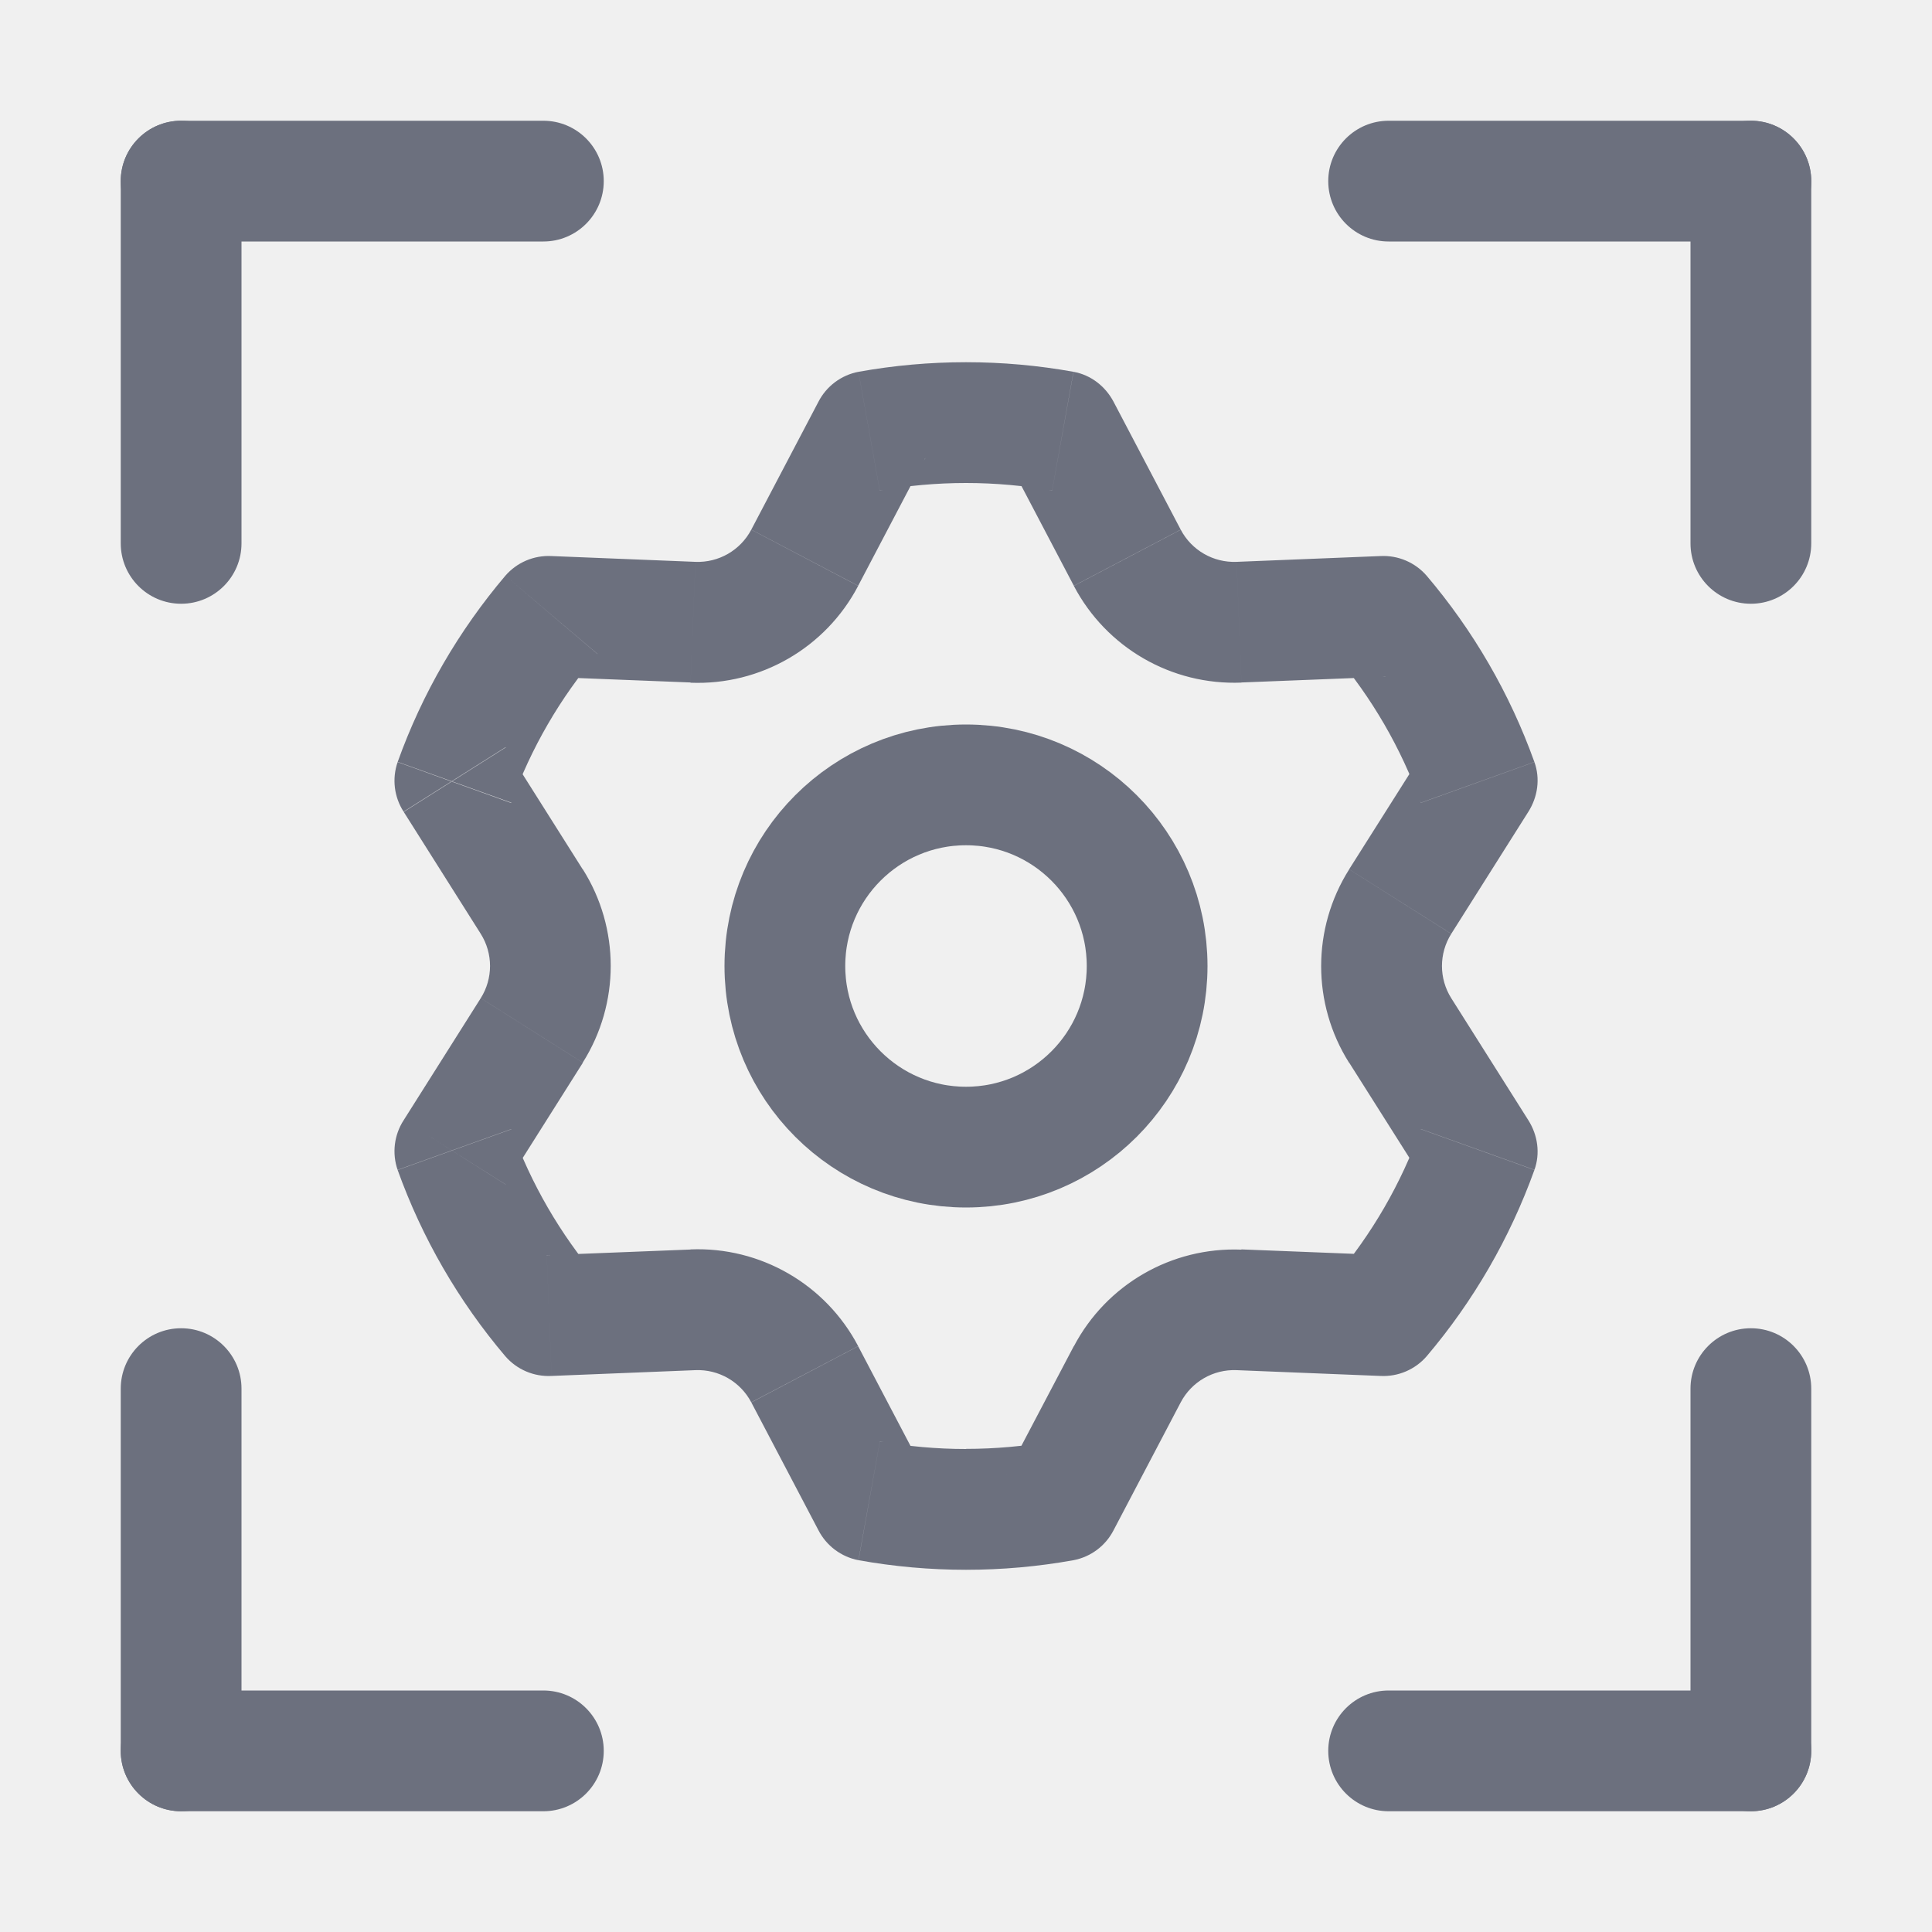
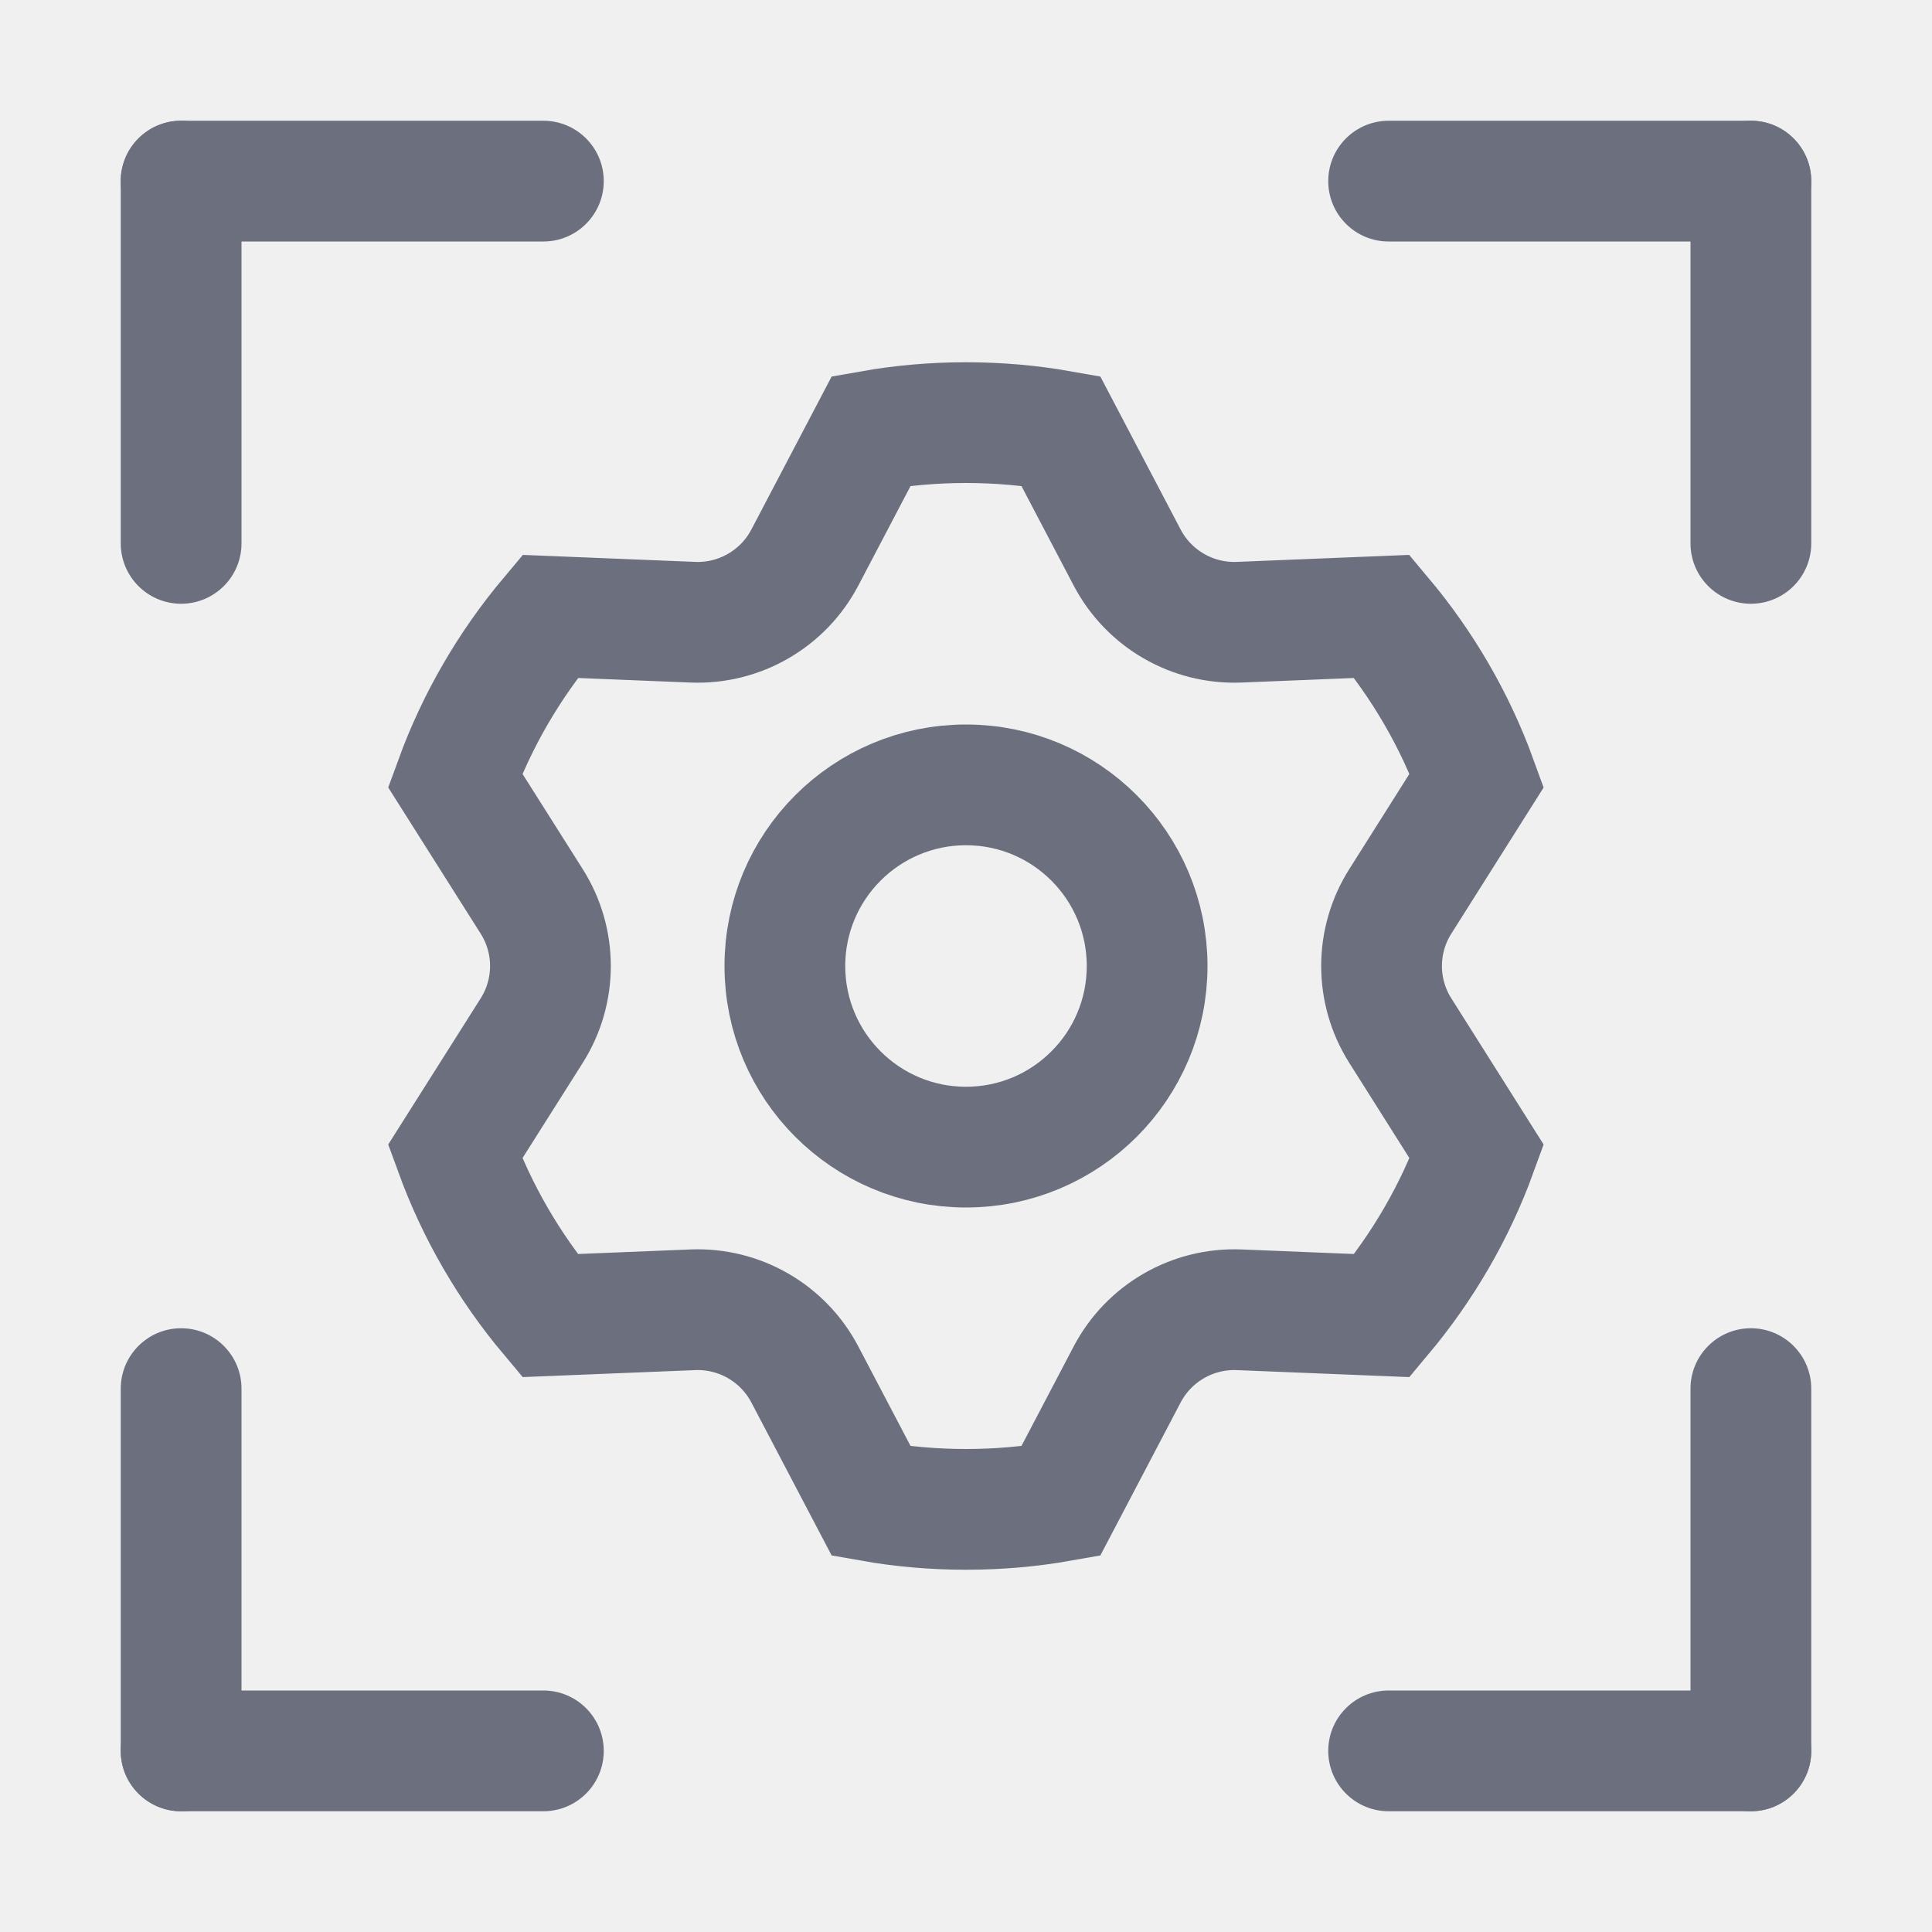
- <svg xmlns="http://www.w3.org/2000/svg" width="16" height="16" viewBox="0 0 16 16" fill="none">
-   <rect x="1" y="1" width="4" height="1" rx=".5" fill="#6C707E" />
-   <rect x="1" y="1" width="1" height="4" rx=".5" fill="#6C707E" />
-   <rect x="1" y="14" width="4" height="1" rx=".5" fill="#6C707E" />
-   <rect x="11" y="14" width="4" height="1" rx=".5" fill="#6C707E" />
-   <rect x="1" y="11" width="1" height="4" rx=".5" fill="#6C707E" />
-   <rect x="14" y="11" width="1" height="4" rx=".5" fill="#6C707E" />
-   <rect x="11" y="1" width="4" height="1" rx=".5" fill="#6C707E" />
-   <rect x="14" y="1" width="1" height="4" rx=".5" fill="#6C707E" />
+ <svg xmlns="http://www.w3.org/2000/svg" width="16" height="16" fill="none">
+   <rect width="4" height="1" x="1" y="1" fill="#6C707E" rx=".5" />
+   <rect width="1" height="4" x="1" y="1" fill="#6C707E" rx=".5" />
+   <rect width="4" height="1" x="1" y="14" fill="#6C707E" rx=".5" />
+   <rect width="4" height="1" x="11" y="14" fill="#6C707E" rx=".5" />
+   <rect width="1" height="4" x="1" y="11" fill="#6C707E" rx=".5" />
+   <rect width="1" height="4" x="14" y="11" fill="#6C707E" rx=".5" />
+   <rect width="4" height="1" x="11" y="1" fill="#6C707E" rx=".5" />
+   <rect width="1" height="4" x="14" y="1" fill="#6C707E" rx=".5" />
  <circle cx="8" cy="8" r="1.5" stroke="#6C707E" />
-   <mask id="a" fill="#fff">
-     <path fill-rule="evenodd" clip-rule="evenodd" d="M4.185 4.768a.474.474 0 0 1 .382-.163l1.192.048a.5.5 0 0 0 .463-.267l.555-1.057a.473.473 0 0 1 .333-.25 5.03 5.03 0 0 1 1.78 0c.144.026.265.12.333.25l.555 1.057a.5.5 0 0 0 .463.267l1.192-.048a.474.474 0 0 1 .382.163c.384.452.688.973.892 1.542.05.138.028.29-.05.413l-.638 1.01a.5.5 0 0 0 0 .534l.638 1.01c.078.123.1.275.05.413a4.995 4.995 0 0 1-.892 1.542.474.474 0 0 1-.382.163l-1.192-.048a.5.5 0 0 0-.463.267l-.555 1.057a.473.473 0 0 1-.333.25 5.03 5.03 0 0 1-1.78 0 .474.474 0 0 1-.333-.25l-.555-1.057a.5.5 0 0 0-.463-.267l-1.192.048a.474.474 0 0 1-.382-.163 4.994 4.994 0 0 1-.892-1.543.473.473 0 0 1 .05-.412l.638-1.01a.5.5 0 0 0 0-.534l-.638-1.01a.473.473 0 0 1-.05-.412c.204-.57.508-1.09.892-1.543z" />
-   </mask>
-   <path d="M3.293 6.31l-.942-.337.942.338zm.688 1.957l-.845-.534.845.534zm0-.534l-.845.534.845-.534zm-.638 1.544l-.845-.534.845.534zm1.224 2.118l-.04-1 .04 1zm-.382-.163l-.763.647.763-.647zm1.574.115l.04.999-.04-1zm1.35 1.574l-.176.984.177-.984zm-.332-.25l-.885.465.885-.465zm2.446 0l-.886-.465.886.465zm-.333.25l.177.984-.177-.984zm2.925-1.69l-.762-.646.762.647zm-.382.164l.04-1-.04 1zm1.224-2.118l.845-.534-.845.534zm.05.413l-.94-.338.94.338zm-.688-1.957l-.846-.534.846.534zm0 .534l.845-.534-.845.534zm.688-1.957l-.94.338.94-.338zm-.05.413l.845.534-.845-.534zm-1.224-2.118l-.04-.999.04 1zm.382.163l.763-.647-.763.647zm-2.592-1.44l-.885.466.885-.465zM7.11 3.08l-.177-.984.177.984zM5.76 4.653l-.04 1 .04-1zm.462-.267l-.886-.465.886.465zm4.019 6.96l-.04 1 .04-1zm-.463.268l-.885-.465.885.465zm-5.21-7.009l-.04 1 .04-1zm-.383.163l-.763-.647.763.647zm.342.837l1.192.047.08-1.998-1.192-.048-.08 1.999zm2.58-.754l.555-1.057-1.77-.93-.556 1.057 1.771.93zm.18-.788C7.516 4.022 7.755 4 8 4V2c-.363 0-.72.032-1.067.095l.353 1.968zM8 4c.244 0 .483.022.713.063l.354-1.968A6.03 6.03 0 0 0 8 2v2zm.338-.206l.555 1.057 1.77-.93-.555-1.057-1.77.93zm1.943 1.858l1.192-.047-.08-1.999-1.192.048.08 1.998zm.771-.237c.308.362.551.779.714 1.233l1.883-.676a5.996 5.996 0 0 0-1.071-1.85l-1.526 1.293zm.76.774l-.639 1.01 1.691 1.068.638-1.01-1.69-1.068zM11.173 8.8l.639 1.01 1.69-1.068-.638-1.01-1.69 1.068zm.593.55a3.996 3.996 0 0 1-.713 1.234l1.525 1.294a5.995 5.995 0 0 0 1.07-1.851l-1.882-.676zm-.293 1.044l-1.192-.047-.08 1.998 1.192.048.08-1.999zm-2.58.754l-.556 1.057 1.771.93.555-1.057-1.77-.93zm-.18.788c-.23.041-.469.063-.713.063v2c.363 0 .72-.032 1.067-.095l-.354-1.968zM8 12c-.244 0-.483-.022-.713-.063l-.354 1.968C7.28 13.968 7.637 14 8 14v-2zm-.338.206l-.555-1.057-1.77.93.555 1.057 1.77-.93zM5.72 10.348l-1.192.047.08 1.999 1.192-.048-.08-1.998zm-.771.237a3.995 3.995 0 0 1-.714-1.233l-1.883.675c.246.684.611 1.31 1.071 1.852l1.526-1.294zm-.76-.774l.638-1.01-1.69-1.068-.639 1.01L4.189 9.81zM4.826 7.2l-.638-1.01-1.69 1.068.638 1.01L4.826 7.2zm-.592-.55c.163-.455.406-.872.714-1.234L3.422 4.12a5.995 5.995 0 0 0-1.07 1.852l1.882.675zm-.046-.46a.527.527 0 0 1 .046.46L2.35 5.972c-.161.45-.082.922.147 1.284l1.69-1.068zM4.826 8.8a1.5 1.5 0 0 0 0-1.602l-1.69 1.068a.5.5 0 0 1 0-.534L4.826 8.8zm-.592.55a.527.527 0 0 1-.046.46l-1.69-1.068a1.473 1.473 0 0 0-.147 1.284l1.883-.675zm.293 1.044c.137-.005.3.048.42.19L3.423 11.88c.31.364.757.532 1.185.515l-.08-1.999zm2.58.754a1.5 1.5 0 0 0-1.388-.801l.08 1.998a.5.5 0 0 1-.463-.267l1.771-.93zm.18.788a.527.527 0 0 1 .375.27l-1.77.93c.2.379.569.683 1.04.768l.355-1.968zm1.05.27a.527.527 0 0 1 .376-.27l.354 1.968c.472-.085.842-.389 1.041-.769l-1.77-.93zm2.716-1.622a.527.527 0 0 1 .42-.19l-.08 1.999c.428.017.876-.15 1.185-.515l-1.525-1.294zm.759-.774a.527.527 0 0 1-.046-.46l1.883.676c.161-.45.082-.922-.146-1.284L11.811 9.81zM11.173 7.2a1.5 1.5 0 0 0 0 1.602l1.691-1.068a.5.5 0 0 1 0 .534L11.174 7.2zm.593-.55a.527.527 0 0 1 .046-.46l1.69 1.068c.23-.362.308-.834.146-1.285l-1.882.676zm-.293-1.044a.527.527 0 0 1-.42-.19l1.525-1.294a1.474 1.474 0 0 0-1.185-.515l.08 1.999zm-2.76-1.542a.527.527 0 0 1-.375-.27l1.77-.93c-.2-.379-.57-.683-1.04-.768l-.355 1.968zm-1.05-.27a.527.527 0 0 1-.377.27l-.353-1.968c-.472.085-.842.39-1.041.769l1.77.93zm-1.944 1.86a1.5 1.5 0 0 0 1.388-.802l-1.77-.93a.5.5 0 0 1 .462-.267l-.08 1.998zm3.174-.802a1.5 1.5 0 0 0 1.388.801l-.08-1.998a.5.5 0 0 1 .462.267l-1.77.93zm1.388 5.497a1.5 1.5 0 0 0-1.388.801l1.77.93a.5.5 0 0 1-.462.267l.08-1.998zM4.607 3.606a1.474 1.474 0 0 0-1.185.515l1.526 1.294a.527.527 0 0 1-.42.19l.08-1.999z" fill="#6C707E" mask="url(#a)" />
+   <path stroke="#6C707E" d="M3.769 6.462C3.951 5.963 4.219 5.505 4.555 5.105L5.739 5.153C6.125 5.168 6.485 4.96 6.665 4.618L7.216 3.568C7.47 3.523 7.732 3.5 8 3.5C8.268 3.5 8.53 3.523 8.784 3.568L9.335 4.618C9.515 4.96 9.875 5.168 10.261 5.153L11.445 5.105C11.781 5.505 12.049 5.963 12.23 6.462L11.596 7.466C11.39 7.792 11.39 8.208 11.596 8.534L12.23 9.538C12.049 10.037 11.781 10.495 11.446 10.895L10.261 10.847C9.875 10.832 9.515 11.04 9.335 11.382L8.784 12.432C8.529 12.477 8.268 12.5 8 12.5C7.732 12.5 7.47 12.477 7.216 12.432L6.665 11.382C6.485 11.04 6.125 10.832 5.739 10.847L4.554 10.895C4.218 10.495 3.951 10.037 3.769 9.538L4.404 8.534C4.61 8.208 4.61 7.792 4.404 7.466L3.769 6.462Z" />
</svg>
